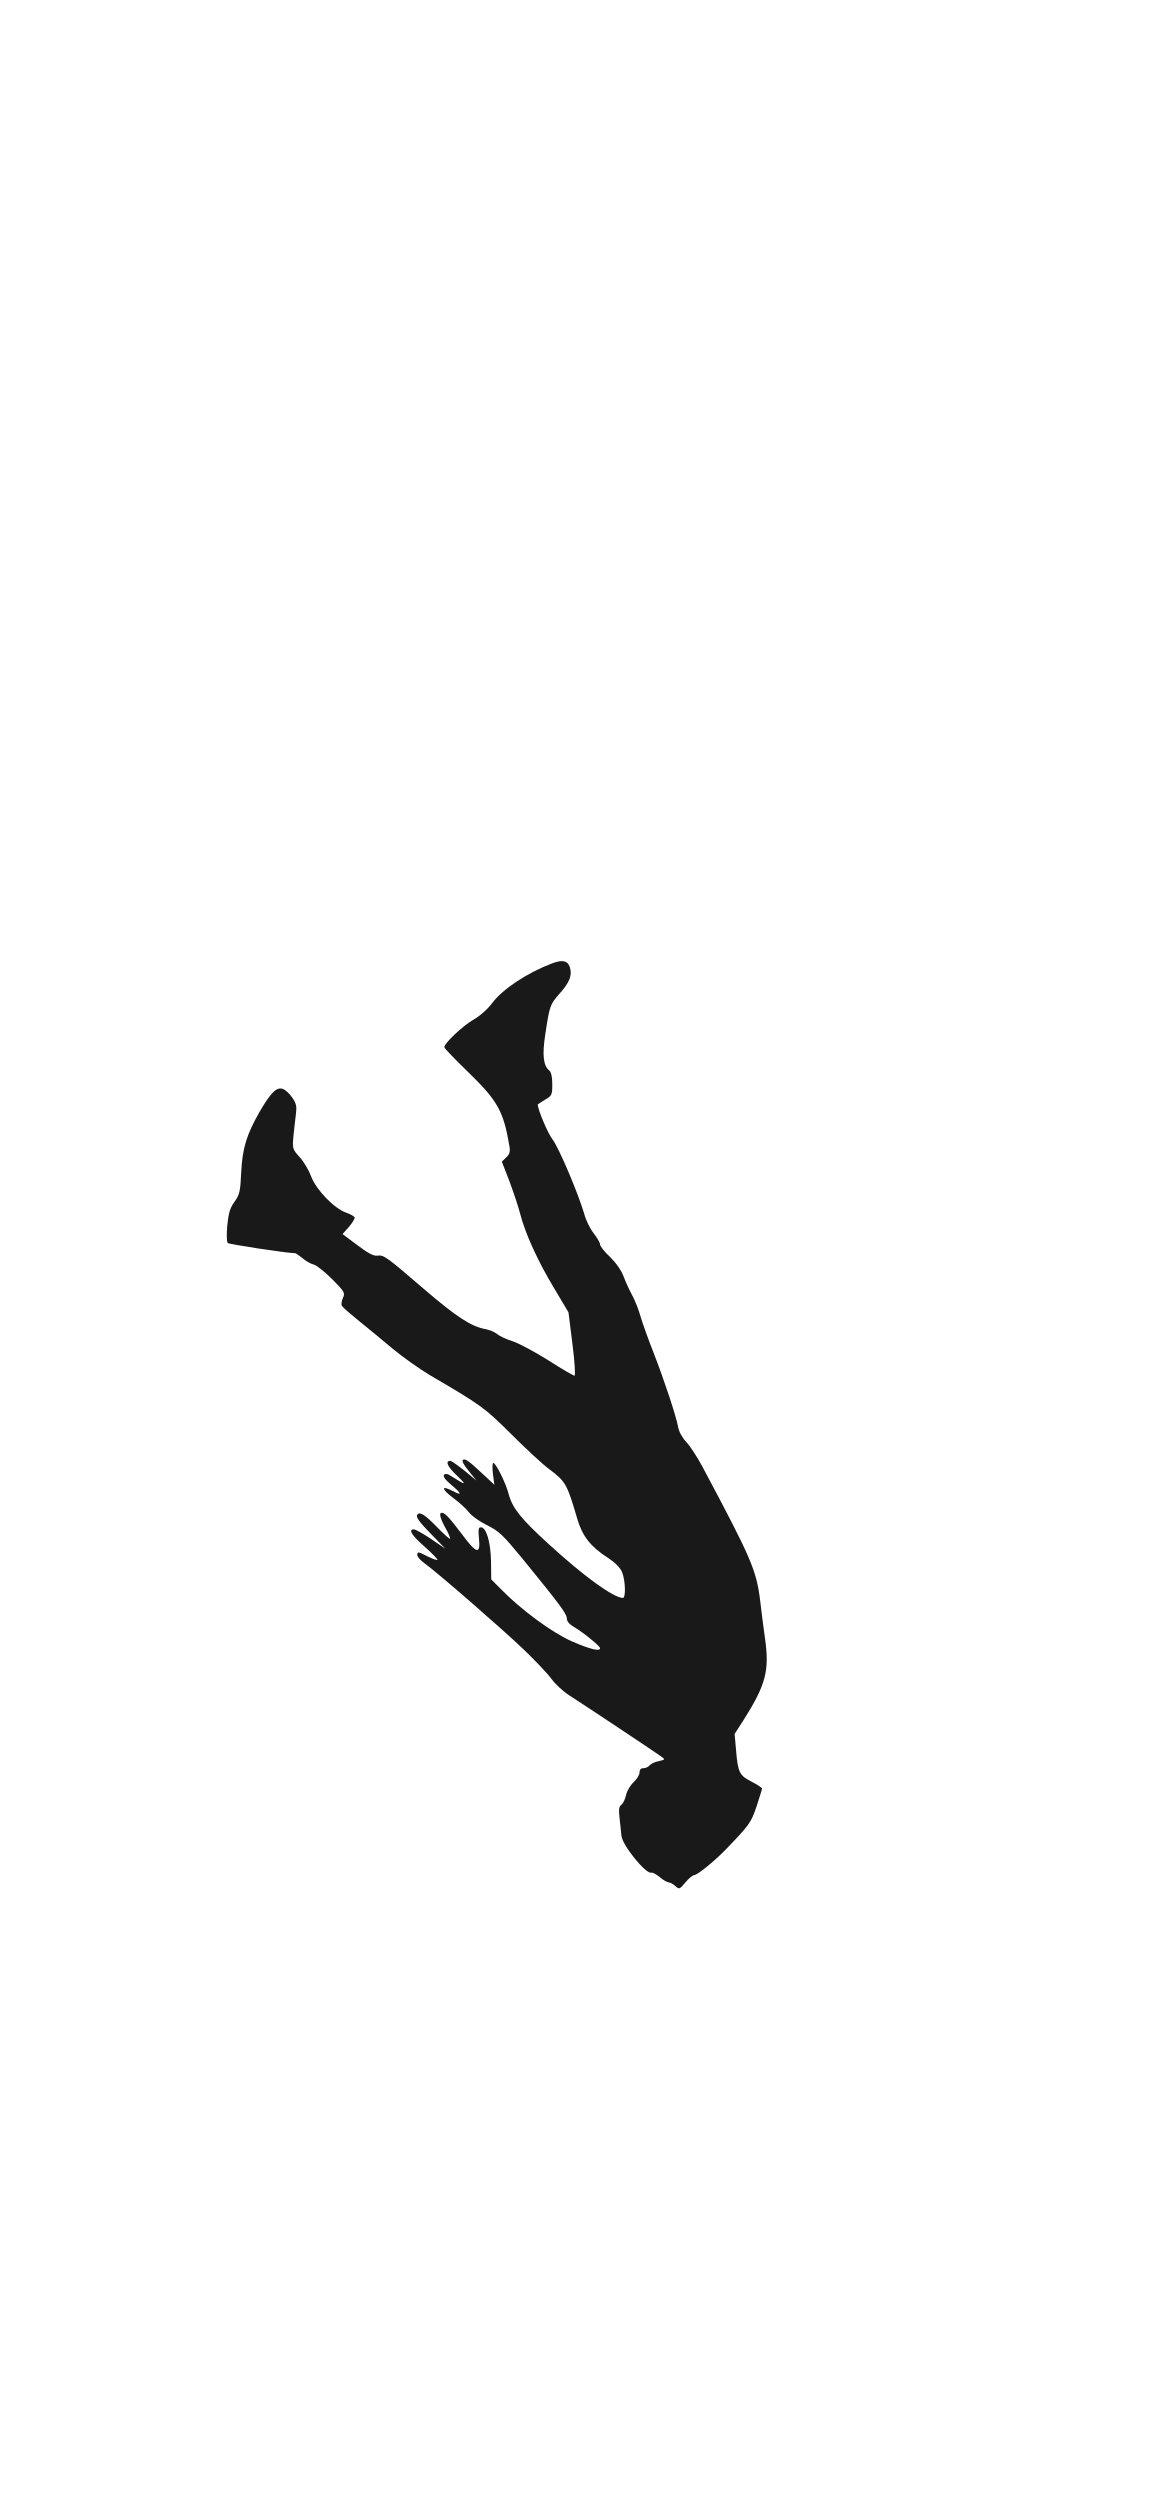
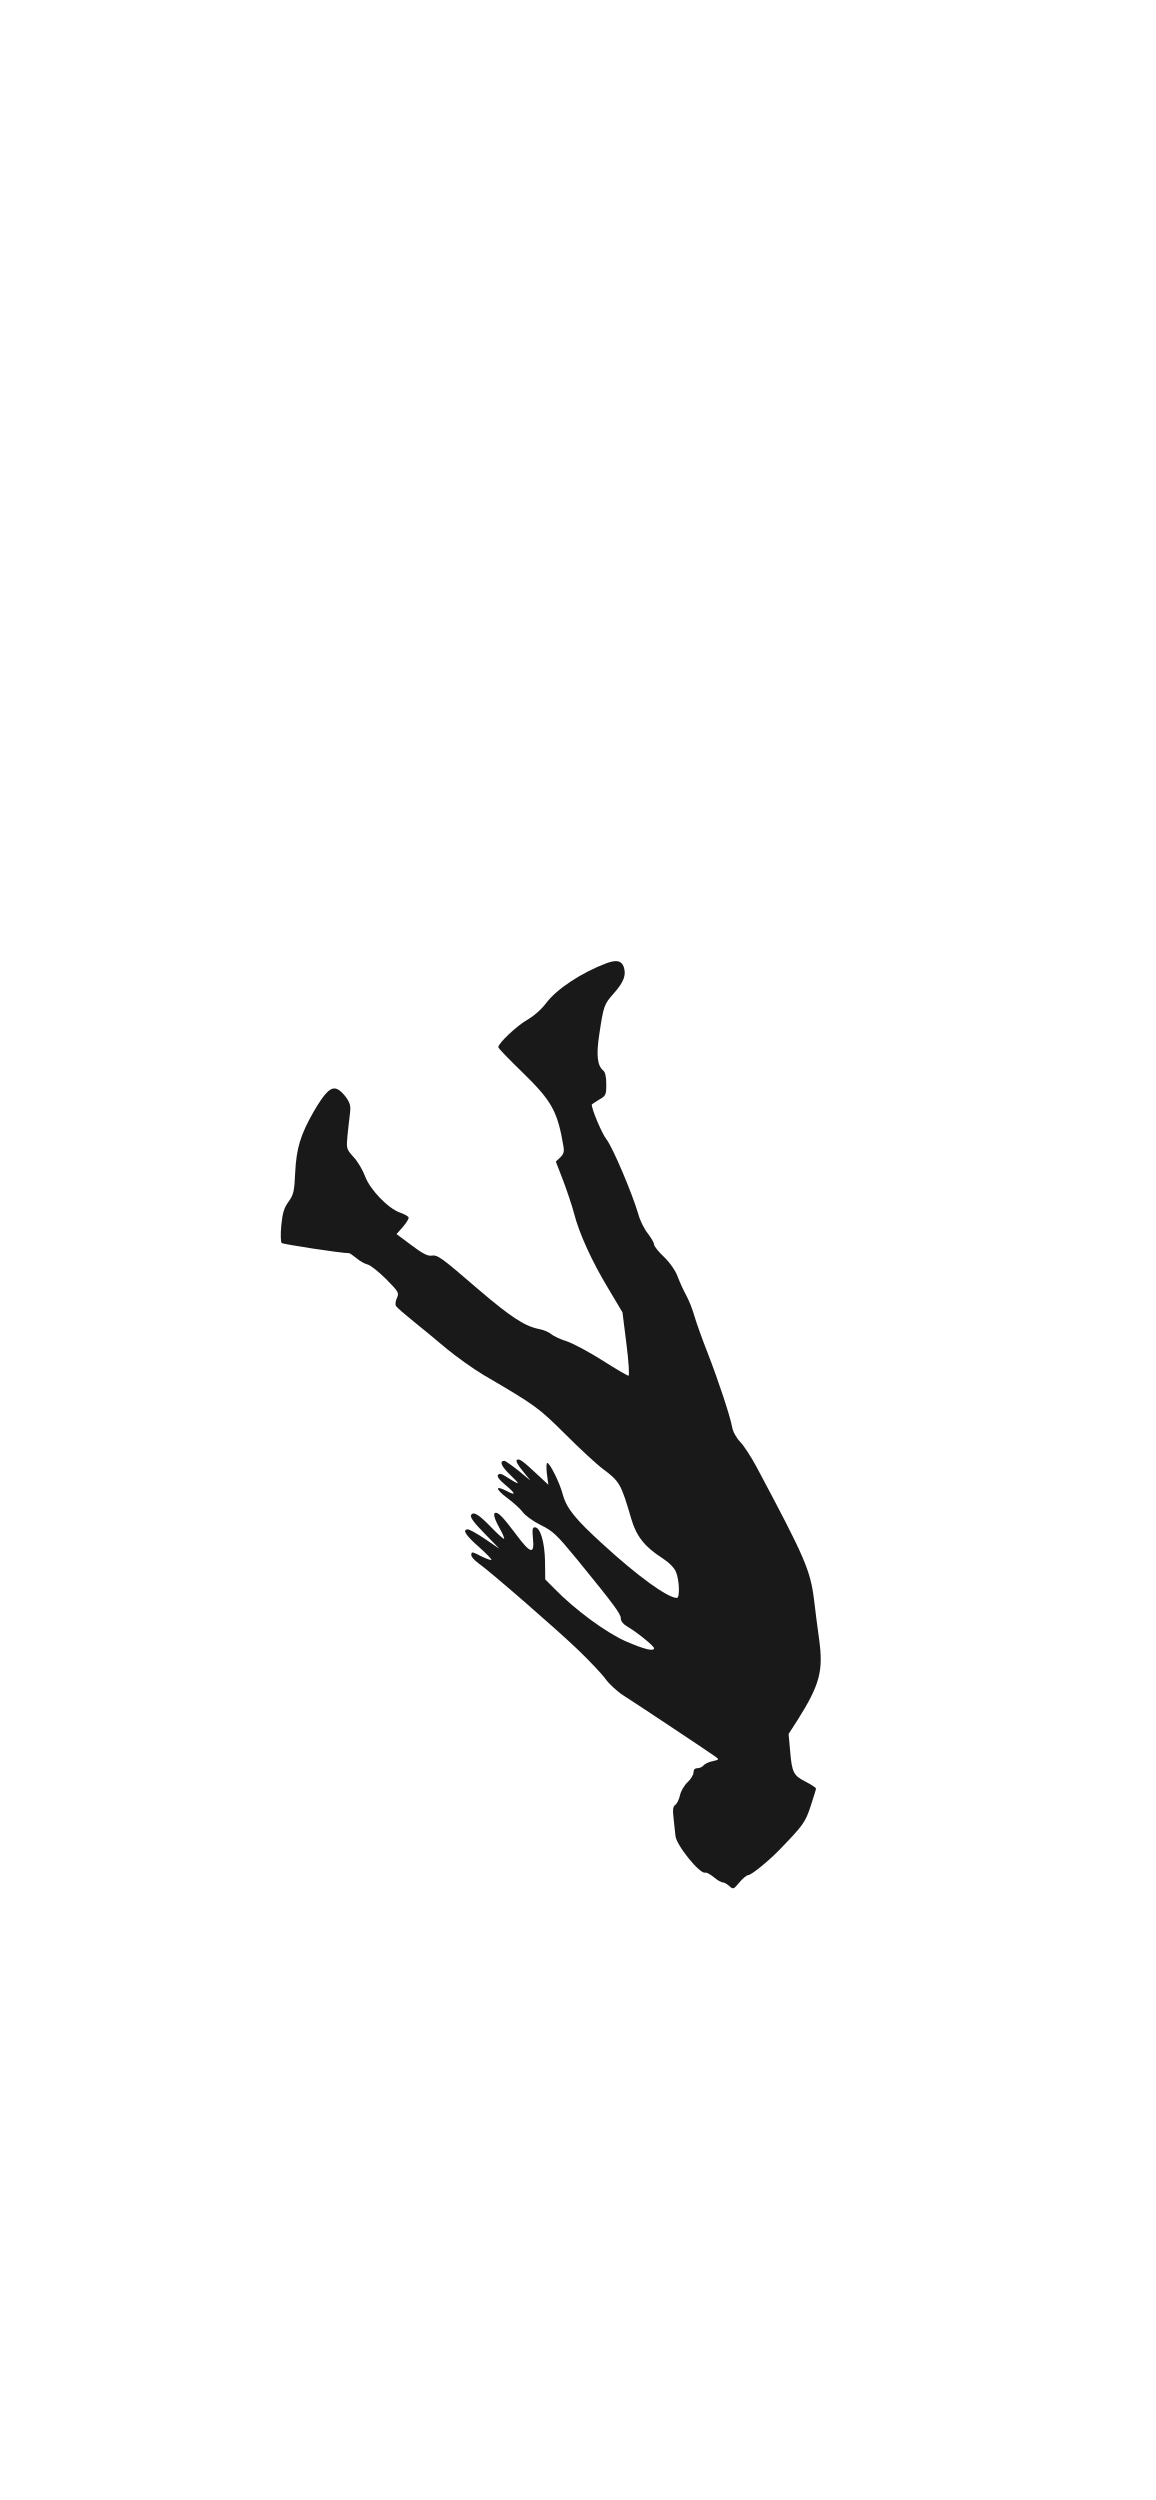
<svg xmlns="http://www.w3.org/2000/svg" width="428" height="926" viewBox="0 0 428 926" fill="none">
-   <path d="M204.567 356.804C195.414 360.265 186.261 366.265 182.338 371.495C180.492 373.956 177.646 376.418 175.185 377.802C171.339 380.033 164.57 386.417 164.57 387.879C164.57 388.263 168.493 392.34 173.262 396.955C184.415 407.801 186.492 411.493 188.722 424.723C189.03 426.646 188.722 427.569 187.492 428.723L185.876 430.261L188.645 437.414C190.107 441.337 191.953 446.798 192.645 449.491C194.491 456.798 199.26 467.259 205.26 477.181L210.567 486.104L212.029 497.795C212.875 504.41 213.182 509.564 212.798 509.564C212.413 509.564 208.029 507.026 203.106 503.872C198.106 500.718 192.184 497.565 189.876 496.796C187.568 496.103 185.03 494.873 184.184 494.18C183.338 493.411 181.415 492.642 179.954 492.334C174.492 491.334 169.339 487.95 157.339 477.72C143.033 465.413 142.186 464.72 139.648 465.105C138.341 465.259 136.187 464.105 132.341 461.182L126.88 457.106L129.264 454.413C130.495 452.952 131.495 451.414 131.341 450.952C131.187 450.491 129.803 449.721 128.264 449.183C123.88 447.721 117.111 440.722 115.265 435.799C114.419 433.491 112.496 430.184 110.958 428.569C108.265 425.569 108.265 425.415 108.727 420.415C109.035 417.646 109.419 413.954 109.65 412.262C109.958 409.877 109.727 408.647 108.265 406.57C107.265 405.109 105.727 403.647 104.727 403.339C102.496 402.493 100.266 404.724 96.112 411.877C91.343 420.261 89.805 425.184 89.343 434.184C89.036 441.337 88.728 442.491 86.882 445.106C85.19 447.414 84.651 449.26 84.19 453.875C83.882 457.106 83.959 460.028 84.344 460.413C84.805 460.875 106.342 464.182 109.342 464.182C109.573 464.182 110.804 465.028 112.034 466.028C113.265 467.105 115.188 468.182 116.265 468.413C117.342 468.72 120.342 471.105 123.034 473.797C127.649 478.489 127.88 478.873 127.034 480.72C126.495 481.873 126.341 483.181 126.649 483.719C127.034 484.335 129.88 486.796 133.033 489.334C136.187 491.873 141.725 496.411 145.34 499.488C148.955 502.487 155.186 506.949 159.186 509.333C178.492 520.64 179.415 521.333 189.491 531.332C194.876 536.716 201.106 542.485 203.337 544.1C209.567 548.793 210.029 549.639 213.798 562.484C215.644 568.945 218.797 572.945 225.182 577.022C227.874 578.791 229.72 580.637 230.412 582.329C231.643 585.329 231.874 591.867 230.72 591.867C227.335 591.867 216.336 583.944 203.26 571.945C193.03 562.638 189.799 558.638 188.415 553.408C187.338 549.254 183.646 541.87 182.723 541.87C182.338 541.87 182.338 543.716 182.569 545.87L183.107 549.946L179.8 546.87C173.646 541.101 172.416 540.178 171.492 540.716C170.954 541.024 171.646 542.485 173.569 544.793L176.492 548.408L172.031 544.716C169.493 542.716 167.185 541.101 166.877 541.101C164.724 541.101 165.724 543.254 169.339 546.639C173.108 550.254 172.646 550.254 167.185 546.793C165.877 545.87 165.031 545.716 164.493 546.254C163.954 546.793 164.801 548.023 167.185 550.023C171.108 553.254 171.262 554.177 167.647 552.254C163.339 550.023 163.416 551.485 167.8 554.792C170.185 556.561 172.8 558.946 173.646 560.1C174.492 561.33 177.492 563.484 180.261 564.868C184.799 567.099 186.261 568.484 193.645 577.483C207.567 594.559 209.952 597.79 209.952 599.482C209.952 600.482 210.875 601.636 212.49 602.559C216.028 604.635 222.259 609.712 222.259 610.481C222.259 611.789 218.721 610.943 211.798 607.943C204.337 604.635 192.799 596.097 185.415 588.483L181.953 585.021L181.876 578.252C181.723 571.022 180.107 565.715 178.107 565.715C177.184 565.715 177.108 566.561 177.415 569.945C178.031 575.945 176.492 575.56 171.031 568.176C166.493 562.176 164.801 560.33 163.647 560.33C162.493 560.33 163.031 562.407 165.031 566.022C166.185 568.022 166.877 569.791 166.724 569.945C166.57 570.176 164.57 568.407 162.262 566.022C157.263 560.869 155.416 559.715 154.493 561.176C154.032 561.946 155.493 563.945 159.416 567.945L164.954 573.637L159.647 570.022C156.801 568.099 153.878 566.484 153.34 566.484C151.109 566.484 152.417 568.638 157.339 572.945C160.109 575.406 162.185 577.56 162.031 577.791C161.801 577.945 160.262 577.406 158.493 576.56C154.801 574.637 154.57 574.637 154.57 576.022C154.57 576.637 155.724 577.945 157.109 578.945C161.493 582.021 186.261 603.559 194.107 611.097C198.26 615.096 202.875 619.942 204.26 621.865C205.644 623.788 208.644 626.557 210.952 628.019C217.413 632.172 243.181 649.325 244.95 650.633C246.411 651.71 246.411 651.787 244.027 652.325C242.642 652.556 241.104 653.325 240.642 653.863C240.181 654.479 239.104 654.94 238.335 654.94C237.335 654.94 236.873 655.479 236.873 656.556C236.873 657.402 235.873 659.017 234.643 660.171C233.412 661.324 232.181 663.478 231.874 664.94C231.566 666.401 230.797 668.016 230.181 668.478C229.258 669.093 229.105 670.247 229.489 673.478C229.72 675.785 230.028 678.708 230.181 679.939C230.412 683.4 239.258 694.246 241.181 693.63C241.719 693.476 243.104 694.246 244.411 695.322C245.642 696.399 247.18 697.245 247.719 697.245C248.257 697.245 249.334 697.861 250.18 698.63C251.565 699.861 251.719 699.861 253.872 697.245C255.103 695.784 256.564 694.553 257.103 694.553C258.257 694.553 264.333 689.631 268.564 685.323C277.486 676.093 278.256 675.093 280.255 669.016C281.332 665.709 282.255 662.786 282.255 662.478C282.255 662.171 280.486 661.017 278.409 659.94C273.871 657.632 273.333 656.556 272.64 648.325L272.102 642.249L275.333 637.249C283.64 624.096 285.024 618.942 283.409 607.251C282.794 602.789 281.948 596.328 281.563 592.867C280.179 581.56 278.256 577.175 260.257 543.408C258.334 539.793 255.641 535.639 254.257 534.178C252.719 532.563 251.488 530.332 251.18 528.563C250.411 524.409 246.104 511.41 242.104 501.103C240.181 496.257 238.027 490.181 237.258 487.642C236.566 485.104 235.181 481.643 234.258 479.95C233.335 478.258 231.874 475.181 231.104 473.105C230.258 470.72 228.335 467.951 226.028 465.643C223.951 463.721 222.259 461.567 222.259 460.951C222.259 460.259 221.182 458.49 219.951 456.875C218.644 455.259 217.028 452.029 216.413 449.644C214.105 441.876 206.952 424.954 204.644 422.031C202.952 419.877 199.183 410.954 199.183 409.108C199.183 409.031 200.414 408.262 201.875 407.339C204.414 405.878 204.567 405.57 204.567 401.647C204.567 398.878 204.183 397.109 203.414 396.494C201.26 394.725 200.798 390.802 201.952 383.264C203.568 372.495 203.721 372.034 207.337 367.957C211.106 363.726 212.029 361.111 211.029 358.111C210.183 355.804 208.337 355.419 204.567 356.804Z" fill="black" fill-opacity="0.9" />
+   <path d="M224.567 356.804C215.414 360.265 206.261 366.265 202.338 371.495C200.492 373.956 197.646 376.418 195.185 377.802C191.339 380.033 184.57 386.417 184.57 387.879C184.57 388.263 188.493 392.34 193.262 396.955C204.415 407.801 206.492 411.493 208.722 424.723C209.03 426.646 208.722 427.569 207.492 428.723L205.876 430.261L208.645 437.414C210.107 441.337 211.953 446.798 212.645 449.491C214.491 456.798 219.26 467.259 225.26 477.181L230.567 486.104L232.029 497.795C232.875 504.41 233.182 509.564 232.798 509.564C232.413 509.564 228.029 507.026 223.106 503.872C218.106 500.718 212.184 497.565 209.876 496.796C207.568 496.103 205.03 494.873 204.184 494.18C203.338 493.411 201.415 492.642 199.954 492.334C194.492 491.334 189.339 487.95 177.339 477.72C163.033 465.413 162.186 464.72 159.648 465.105C158.341 465.259 156.187 464.105 152.341 461.182L146.88 457.106L149.264 454.413C150.495 452.952 151.495 451.414 151.341 450.952C151.187 450.491 149.803 449.721 148.264 449.183C143.88 447.721 137.111 440.722 135.265 435.799C134.419 433.491 132.496 430.184 130.958 428.569C128.265 425.569 128.265 425.415 128.727 420.415C129.035 417.646 129.419 413.954 129.65 412.262C129.958 409.877 129.727 408.647 128.265 406.57C127.265 405.109 125.727 403.647 124.727 403.339C122.496 402.493 120.266 404.724 116.112 411.877C111.343 420.261 109.805 425.184 109.343 434.184C109.036 441.337 108.728 442.491 106.882 445.106C105.19 447.414 104.651 449.26 104.19 453.875C103.882 457.106 103.959 460.028 104.344 460.413C104.805 460.875 126.342 464.182 129.342 464.182C129.573 464.182 130.804 465.028 132.034 466.028C133.265 467.105 135.188 468.182 136.265 468.413C137.342 468.72 140.342 471.105 143.034 473.797C147.649 478.489 147.88 478.873 147.034 480.72C146.495 481.873 146.341 483.181 146.649 483.719C147.034 484.335 149.88 486.796 153.033 489.334C156.187 491.873 161.725 496.411 165.34 499.488C168.955 502.487 175.186 506.949 179.186 509.333C198.492 520.64 199.415 521.333 209.491 531.332C214.876 536.716 221.106 542.485 223.337 544.1C229.567 548.793 230.029 549.639 233.798 562.484C235.644 568.945 238.797 572.945 245.182 577.022C247.874 578.791 249.72 580.637 250.412 582.329C251.643 585.329 251.874 591.867 250.72 591.867C247.335 591.867 236.336 583.944 223.26 571.945C213.03 562.638 209.799 558.638 208.415 553.408C207.338 549.254 203.646 541.87 202.723 541.87C202.338 541.87 202.338 543.716 202.569 545.87L203.107 549.946L199.8 546.87C193.646 541.101 192.416 540.178 191.492 540.716C190.954 541.024 191.646 542.485 193.569 544.793L196.492 548.408L192.031 544.716C189.493 542.716 187.185 541.101 186.877 541.101C184.724 541.101 185.724 543.254 189.339 546.639C193.108 550.254 192.646 550.254 187.185 546.793C185.877 545.87 185.031 545.716 184.493 546.254C183.954 546.793 184.801 548.023 187.185 550.023C191.108 553.254 191.262 554.177 187.647 552.254C183.339 550.023 183.416 551.485 187.8 554.792C190.185 556.561 192.8 558.946 193.646 560.1C194.492 561.33 197.492 563.484 200.261 564.868C204.799 567.099 206.261 568.484 213.645 577.483C227.567 594.559 229.952 597.79 229.952 599.482C229.952 600.482 230.875 601.636 232.49 602.559C236.028 604.635 242.259 609.712 242.259 610.481C242.259 611.789 238.721 610.943 231.798 607.943C224.337 604.635 212.799 596.097 205.415 588.483L201.953 585.021L201.876 578.252C201.723 571.022 200.107 565.715 198.107 565.715C197.184 565.715 197.108 566.561 197.415 569.945C198.031 575.945 196.492 575.56 191.031 568.176C186.493 562.176 184.801 560.33 183.647 560.33C182.493 560.33 183.031 562.407 185.031 566.022C186.185 568.022 186.877 569.791 186.724 569.945C186.57 570.176 184.57 568.407 182.262 566.022C177.263 560.869 175.416 559.715 174.493 561.176C174.032 561.946 175.493 563.945 179.416 567.945L184.954 573.637L179.647 570.022C176.801 568.099 173.878 566.484 173.34 566.484C171.109 566.484 172.417 568.638 177.339 572.945C180.109 575.406 182.185 577.56 182.031 577.791C181.801 577.945 180.262 577.406 178.493 576.56C174.801 574.637 174.57 574.637 174.57 576.022C174.57 576.637 175.724 577.945 177.109 578.945C181.493 582.021 206.261 603.559 214.107 611.097C218.26 615.096 222.875 619.942 224.26 621.865C225.644 623.788 228.644 626.557 230.952 628.019C237.413 632.172 263.181 649.325 264.95 650.633C266.411 651.71 266.411 651.787 264.027 652.325C262.642 652.556 261.104 653.325 260.642 653.863C260.181 654.479 259.104 654.94 258.335 654.94C257.335 654.94 256.873 655.479 256.873 656.556C256.873 657.402 255.873 659.017 254.643 660.171C253.412 661.324 252.181 663.478 251.874 664.94C251.566 666.401 250.797 668.016 250.181 668.478C249.258 669.093 249.105 670.247 249.489 673.478C249.72 675.785 250.028 678.708 250.181 679.939C250.412 683.4 259.258 694.246 261.181 693.63C261.719 693.476 263.104 694.246 264.411 695.322C265.642 696.399 267.18 697.245 267.719 697.245C268.257 697.245 269.334 697.861 270.18 698.63C271.565 699.861 271.719 699.861 273.872 697.245C275.103 695.784 276.564 694.553 277.103 694.553C278.257 694.553 284.333 689.631 288.564 685.323C297.486 676.093 298.256 675.093 300.255 669.016C301.332 665.709 302.255 662.786 302.255 662.478C302.255 662.171 300.486 661.017 298.409 659.94C293.871 657.632 293.333 656.556 292.64 648.325L292.102 642.249L295.333 637.249C303.64 624.096 305.024 618.942 303.409 607.251C302.794 602.789 301.948 596.328 301.563 592.867C300.179 581.56 298.256 577.175 280.257 543.408C278.334 539.793 275.641 535.639 274.257 534.178C272.719 532.563 271.488 530.332 271.18 528.563C270.411 524.409 266.104 511.41 262.104 501.103C260.181 496.257 258.027 490.181 257.258 487.642C256.566 485.104 255.181 481.643 254.258 479.95C253.335 478.258 251.874 475.181 251.104 473.105C250.258 470.72 248.335 467.951 246.028 465.643C243.951 463.721 242.259 461.567 242.259 460.951C242.259 460.259 241.182 458.49 239.951 456.875C238.644 455.259 237.028 452.029 236.413 449.644C234.105 441.876 226.952 424.954 224.644 422.031C222.952 419.877 219.183 410.954 219.183 409.108C219.183 409.031 220.414 408.262 221.875 407.339C224.414 405.878 224.567 405.57 224.567 401.647C224.567 398.878 224.183 397.109 223.414 396.494C221.26 394.725 220.798 390.802 221.952 383.264C223.568 372.495 223.721 372.034 227.337 367.957C231.106 363.726 232.029 361.111 231.029 358.111C230.183 355.804 228.337 355.419 224.567 356.804Z" fill="black" fill-opacity="0.9" />
</svg>
